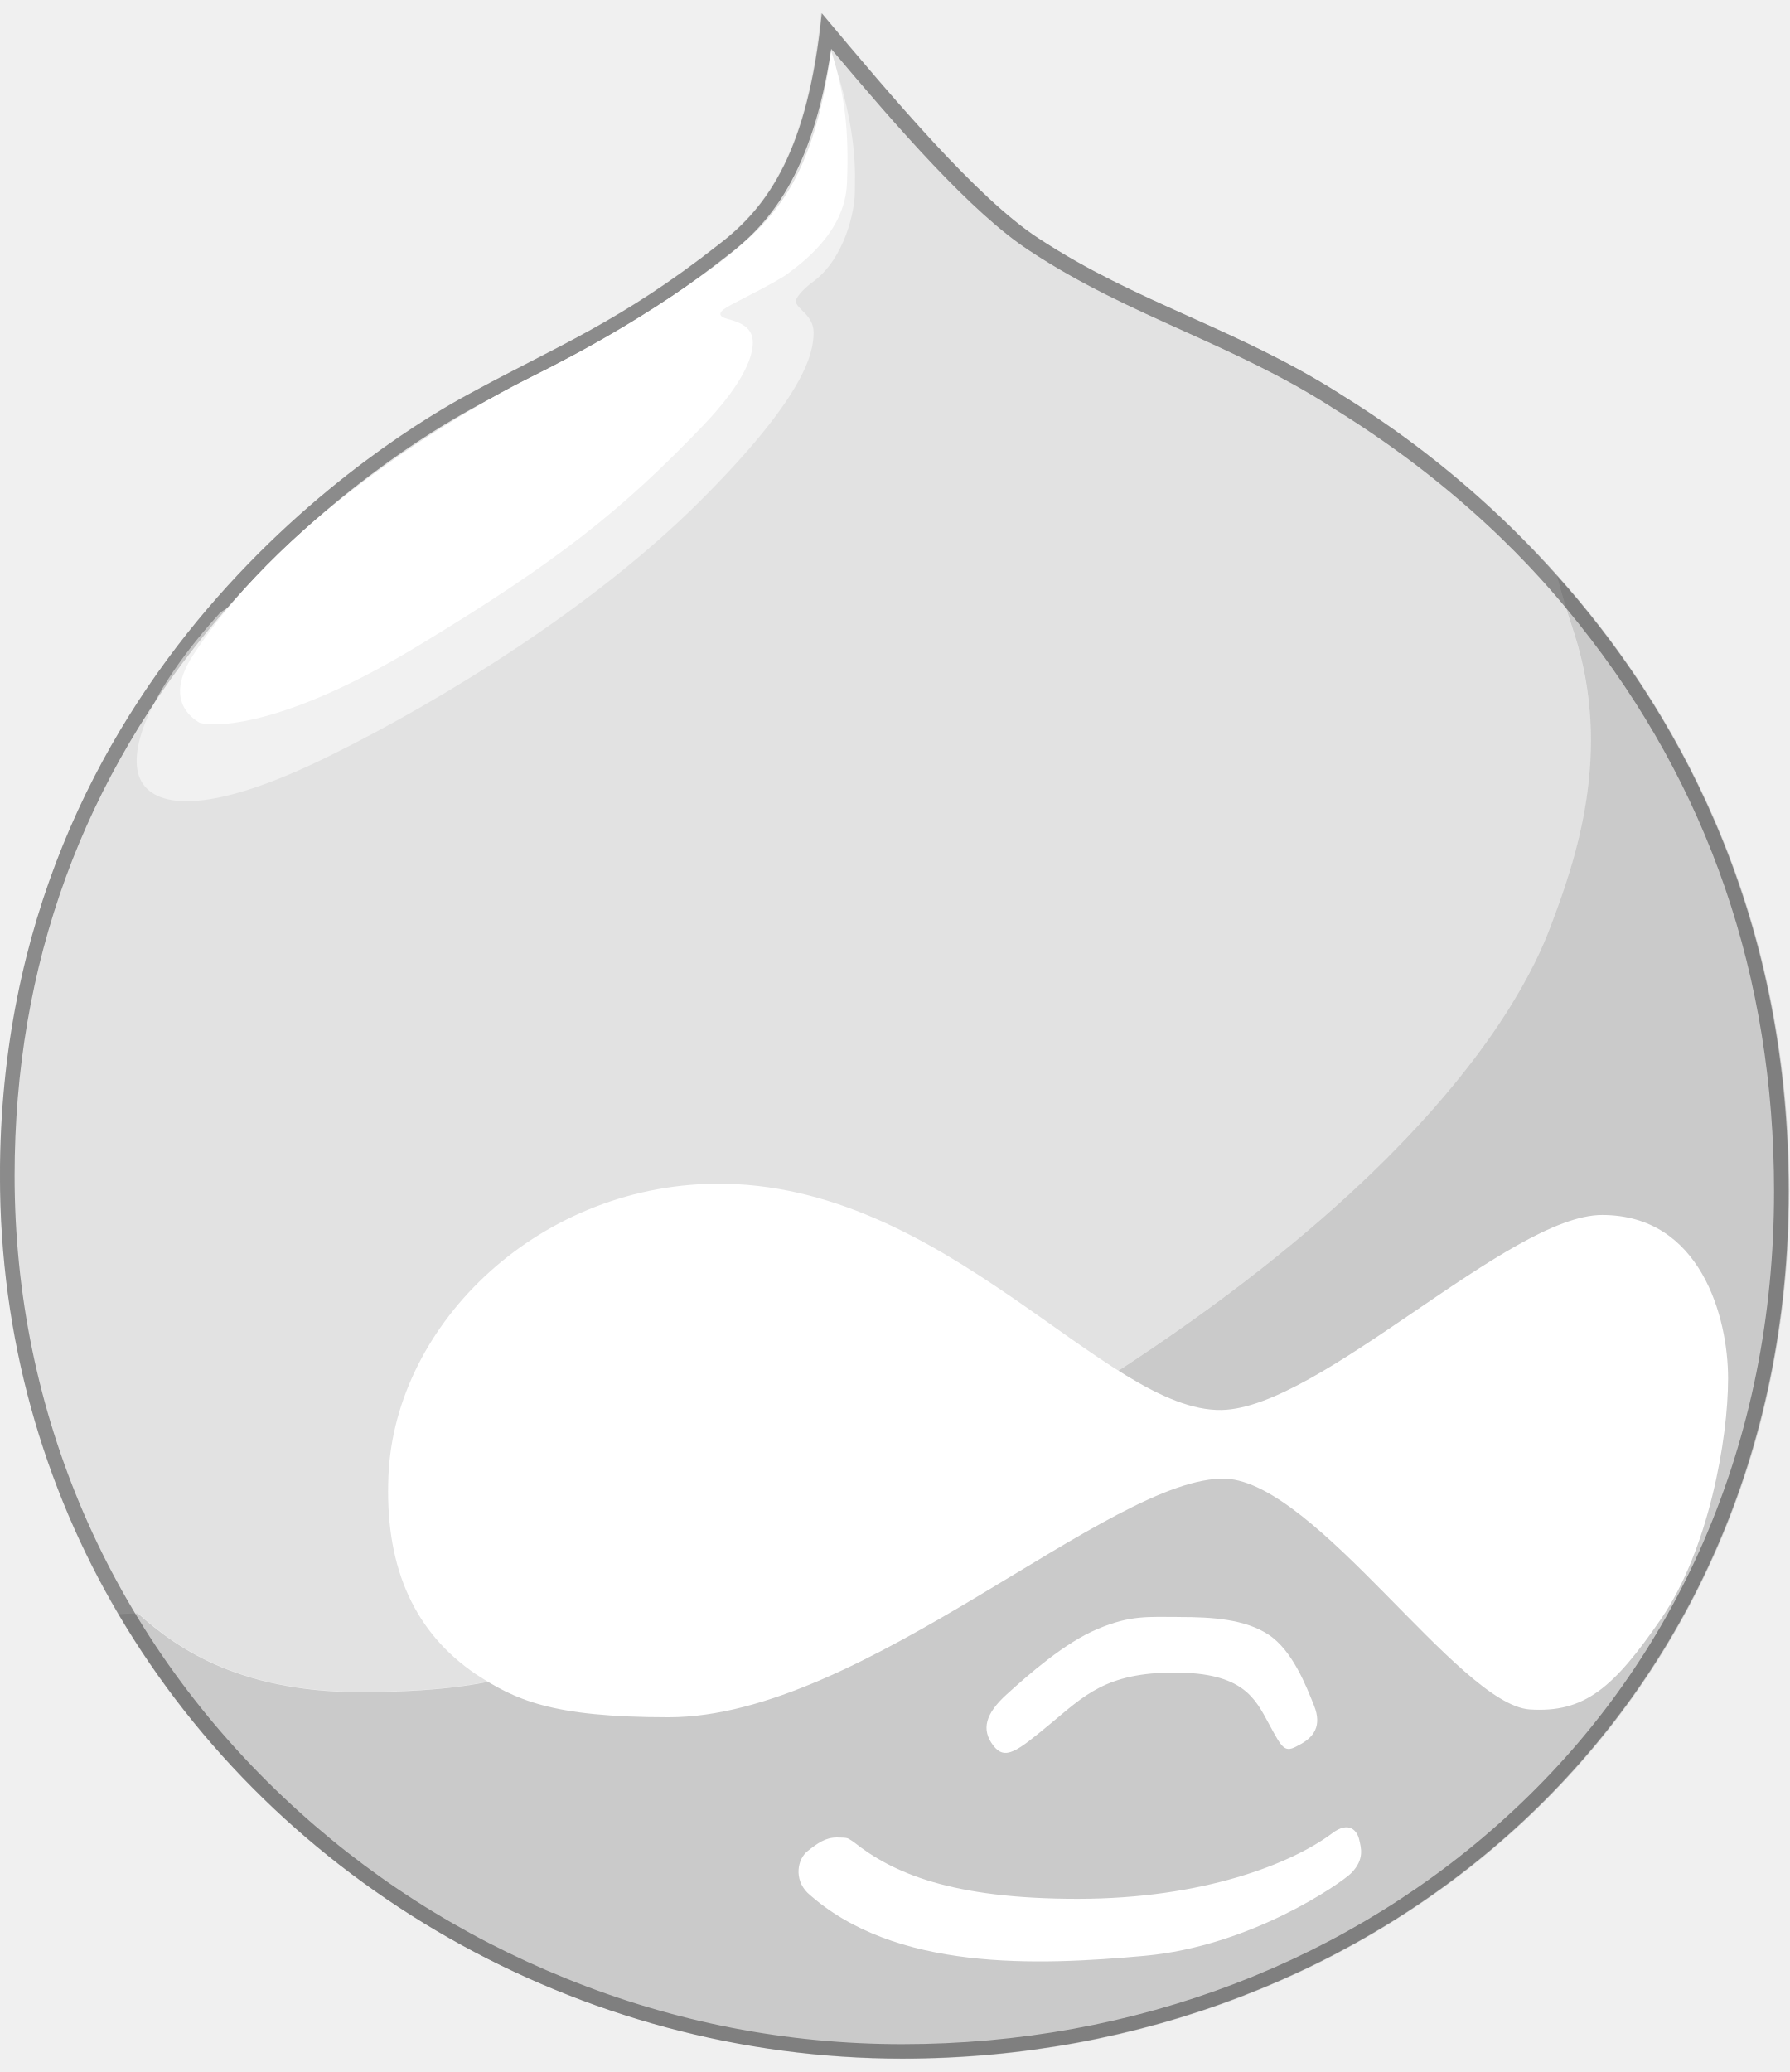
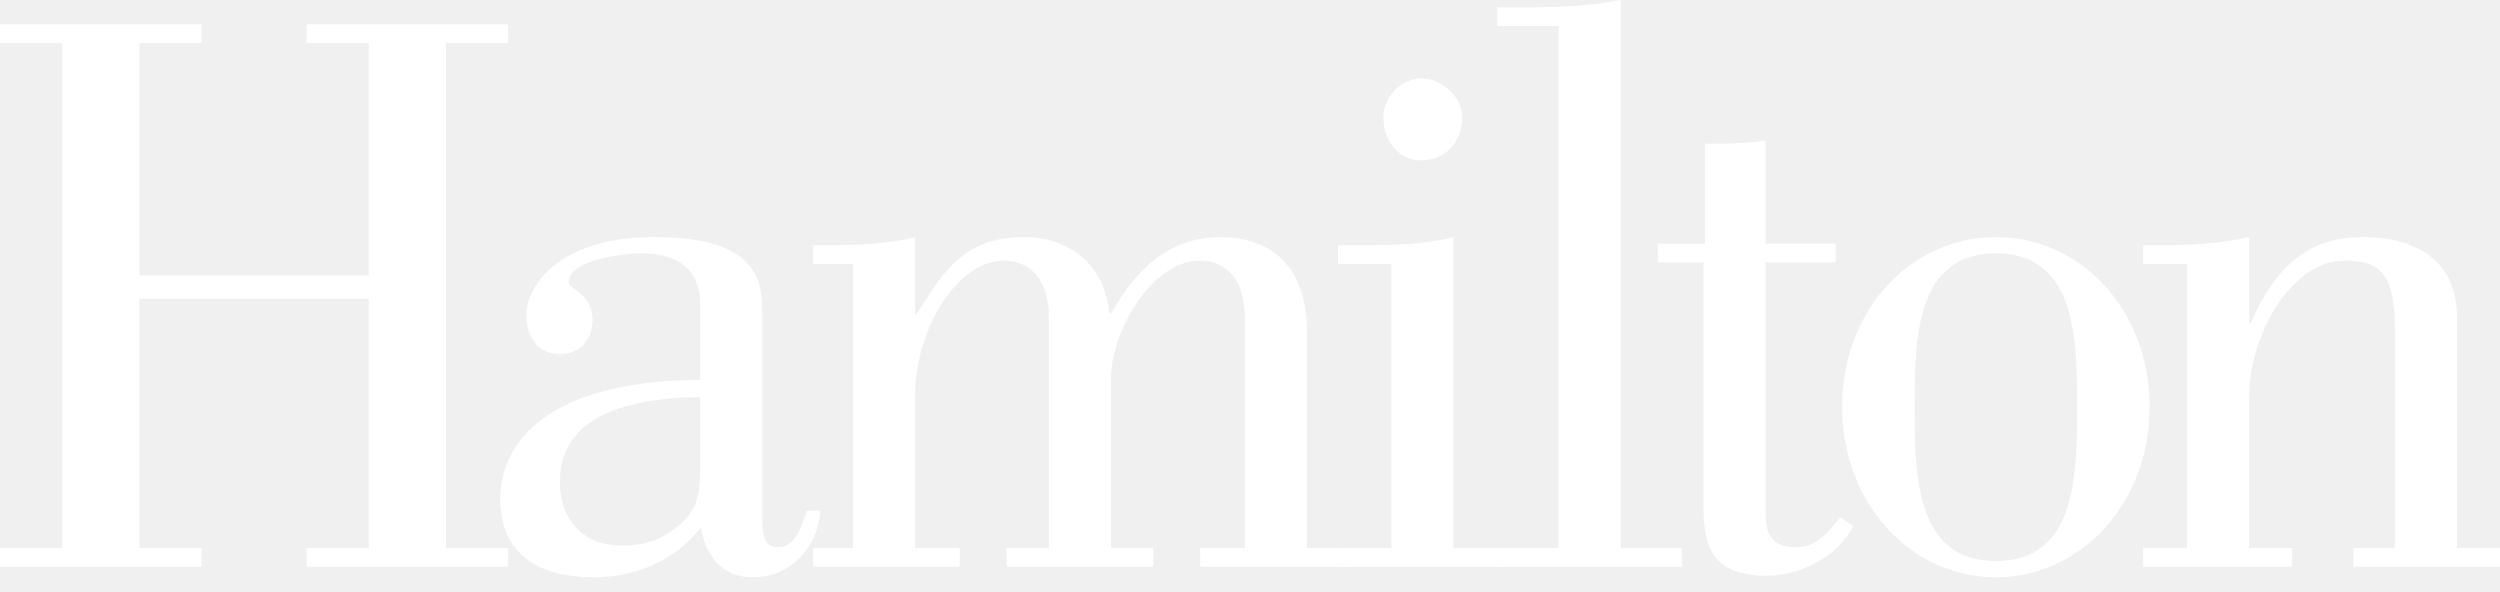
- <svg xmlns="http://www.w3.org/2000/svg" width="57" height="66" viewBox="471.5 467 57 66" enable-background="new 471.5 467 57 66">
-   <path opacity=".2" fill="#303030" d="M528.5 504.965c0 16.634-13.123 27.615-28.24 27.615-10.29 0-19.894-5.523-24.978-14.167l.605-.027c1.313 1.192 3.39 2.58 7.404 2.515 4.77-.064 5.645-.875 9.855-2.756 22.716-10.17 26.925-19.457 27.736-21.59s2.013-5.587.756-9.415c-.242-.737-.42-1.333-.54-1.808-3.018-3.372-6.017-5.225-6.92-5.784-.14-.093-.29-.177-.43-.26l.44.26c2.01 1.247 14.314 8.782 14.314 25.417z" />
-   <path fill="#fff" d="M509.09 518.507c1.006 0 2.077.065 2.83.568.756.503 1.193 1.63 1.445 2.263.25.634 0 1.006-.503 1.258-.438.25-.503.12-.94-.69-.44-.81-.82-1.63-3.01-1.63s-2.887.755-3.948 1.63c-1.062.876-1.443 1.193-1.825.69s-.253-1.006.437-1.63 1.825-1.63 2.888-2.077c1.06-.45 1.62-.383 2.625-.383zm-10.413 7.152c1.257 1.005 3.14 1.825 7.153 1.825 4.015 0 6.836-1.137 8.094-2.077.568-.438.82-.065.875.187.056.25.186.624-.252 1.07-.316.317-3.194 2.33-6.594 2.636-3.4.31-7.964.504-10.73-2.01-.438-.44-.316-1.07 0-1.323.317-.25.568-.438.94-.438.374.008.317.008.513.13z" />
-   <path opacity=".2" fill="#aaa" d="M520.89 496.545c-.81 2.133-5.02 11.42-27.735 21.59-4.21 1.88-5.085 2.69-9.854 2.756-4.013.066-6.09-1.32-7.403-2.514l-.605.028h-.01c-2.393-4.042-3.78-8.783-3.78-13.952 0-7.852 2.97-13.654 6.287-17.687.11-.13.213-.26.325-.382 2.683-3.148 5.55-5.17 7.218-6.203.038-.028.075-.047.112-.065.42-.25.754-.447.987-.568 2.757-1.51 4.77-2.263 7.963-4.77.12-.092.242-.186.354-.288l.008-.01c.875-.754 1.64-1.76 2.18-3.4v-.008c.325-.97.567-2.16.716-3.65l.02.018c2.253 2.69 4.954 5.886 6.89 7.144.69.447 1.38.848 2.068 1.202l.3.15c2.243 1.126 4.507 1.945 6.807 3.333l.428.26c.903.56 3.902 2.412 6.92 5.784.12.475.298 1.07.54 1.807 1.274 3.837.073 7.292-.737 9.425z" />
-   <path opacity=".5" fill="#333" d="M514.176 479.538c-3.26-2.077-6.464-2.887-9.603-4.955-1.938-1.267-4.64-4.47-6.893-7.162-.438 4.332-1.686 6.148-3.26 7.35-3.195 2.515-5.207 3.26-7.963 4.77-2.338 1.256-14.958 8.726-14.958 24.913 0 5.17 1.387 9.91 3.77 13.96 5.077 8.635 14.68 14.158 24.97 14.158 15.126 0 28.24-10.98 28.24-27.614 0-9.127-3.707-15.526-7.386-19.633-3.016-3.382-6.015-5.217-6.918-5.785zm7.627 7.34c4.117 5.15 6.213 11.23 6.213 18.077 0 3.968-.755 7.712-2.245 11.148-1.414 3.25-3.444 6.13-6.053 8.56-5.15 4.806-12.062 7.45-19.475 7.45-3.67 0-7.265-.698-10.692-2.086-3.372-1.36-6.398-3.297-9.016-5.774-5.532-5.225-8.57-12.257-8.57-19.8 0-6.716 2.18-12.695 6.483-17.753 3.288-3.865 6.836-6.007 8.196-6.743.67-.363 1.285-.69 1.89-.997 1.892-.97 3.68-1.89 6.14-3.818 1.312-.997 2.71-2.58 3.305-6.585 2.077 2.468 4.48 5.234 6.314 6.426 1.63 1.08 3.307 1.835 4.918 2.562 1.527.69 3.11 1.406 4.676 2.403l.056.037c4.62 2.84 7.06 5.896 7.86 6.892z" />
-   <path opacity=".5" fill="#fff" d="M497.98 468.678c.874 2.58.753 3.893.753 4.452 0 .56-.307 2.077-1.313 2.832-.438.317-.568.568-.568.624 0 .25.568.438.568 1.006 0 .69-.317 2.077-3.642 5.393-3.325 3.316-8.103 6.278-11.8 8.103-3.698 1.826-5.468 1.686-5.97.81s.185-2.83 2.514-5.392l9.667-6.278 9.164-6.398.503-2.44" />
-   <path fill="#fff" d="M497.98 468.613c-.57 4.145-1.826 5.393-3.512 6.715-2.83 2.133-5.588 3.446-6.212 3.763-1.63.82-7.535 4.08-10.608 8.784-.94 1.444 0 2.012.186 2.133.187.12 2.33.372 6.9-2.385 4.574-2.757 6.595-4.387 9.175-7.078 1.377-1.444 1.573-2.263 1.573-2.636 0-.438-.316-.624-.82-.754-.25-.065-.316-.187 0-.373.317-.186 1.622-.82 1.938-1.07.318-.25 1.827-1.257 1.882-2.887.065-1.63-.056-2.766-.503-4.21zm-14.112 45.628c.065-4.898 4.648-9.472 10.422-9.536 7.348-.065 12.424 7.283 16.13 7.208 3.14-.064 9.166-6.212 12.118-6.212 3.14 0 4.014 3.26 4.014 5.206 0 1.938-.623 5.458-2.133 7.656-1.51 2.198-2.44 3.008-4.2 2.888-2.264-.187-6.78-7.21-9.67-7.35-3.64-.12-11.547 7.6-17.75 7.6-3.763 0-4.9-.567-6.147-1.378-1.92-1.312-2.85-3.315-2.785-6.08z" />
+ <svg xmlns="http://www.w3.org/2000/svg" width="169" height="40" viewBox="0 0 169 40" style="color: white;">
+   <path fill="currentColor" d="M24.928 18.607V2.908h-4.2V1.647H34.35v1.261h-4.2V37.05h4.2v1.262H20.728V37.05h4.2V20.2H9.422v16.85h4.2v1.262H0V37.05h4.2V2.91H0V1.646h13.621v1.261H9.422v15.699h15.506z" />
+   <path fill="currentColor" d="M54.539 34.524c-.269.933-.808 2.47-1.885 2.47-1.13 0-1.13-.878-1.13-2.525V21.406c0-2.195 0-5.379-7.322-5.379-6.407 0-8.615 3.293-8.615 5.27 0 1.536.808 2.634 2.262 2.634 1.345 0 2.207-.934 2.207-2.306 0-1.811-1.615-2.085-1.615-2.524 0-1.592 3.822-1.976 5.007-1.976 1.884 0 3.876.768 3.876 3.348v5.214c-8.237 0-13.352 2.854-13.514 7.96 0 4.06 2.908 5.377 6.3 5.377 2.746 0 5.438-1.042 7.268-3.347.377 2.03 1.507 3.347 3.5 3.347 2.476 0 4.415-1.92 4.576-4.5h-.915zm-7.215-2.58c0 2.305-.753 2.909-1.184 3.349-1.292 1.152-2.423 1.591-4.146 1.591-2.477 0-4.145-1.646-4.145-4.336 0-5.05 5.976-5.653 9.475-5.708v5.104z" />
+   <path fill="currentColor" d="M91.042 37.05v1.261h-9.907V37.05h3.015V21.461c0-2.58-1.292-3.842-3.015-3.842-3.337 0-6.03 4.885-6.03 7.903V37.05h2.854v1.262h-9.907V37.05h2.853V21.461c0-2.58-1.291-3.842-3.014-3.842-3.338 0-6.03 4.885-6.03 9.056V37.05h3.015v1.262h-9.907V37.05h2.692V17.84h-2.692v-1.263h.861c1.992 0 4.092-.055 6.03-.549v5.214h.108c1.884-3.073 3.338-5.214 7.269-5.214 3.069 0 5.437 1.866 5.76 5.16h.108c1.723-3.02 3.93-5.16 7.43-5.16 1.992 0 5.815.768 5.815 6.422v14.6h2.692z" />
+   <path fill="currentColor" d="M96.102 5.295c1.292 0 2.746 1.208 2.746 2.635 0 1.702-1.185 2.909-2.746 2.909-1.562 0-2.584-1.317-2.584-2.909 0-1.427 1.237-2.635 2.584-2.635zm-5.654 33.016V37.05h3.607V17.84h-3.607v-1.263h1.778c1.991 0 4.091-.055 6.029-.549v21.022h3.177v1.262H90.448z" />
+   <path fill="currentColor" d="M101.217 38.311V37.05h4.145V1.757h-4.145V.494h2.315c1.992 0 4.092-.11 6.03-.494v37.05h4.145v1.261h-12.49zM134.921 16.027c-5.654 0-10.392 4.83-10.392 11.471 0 6.642 4.738 11.526 10.392 11.526 5.653 0 10.391-4.884 10.391-11.526 0-6.64-4.738-11.47-10.391-11.47zm0 1.098c5.437 0 5.491 5.817 5.491 10.373 0 4.611-.054 10.428-5.491 10.428-5.438 0-5.492-5.817-5.492-10.428 0-4.556.054-10.373 5.492-10.373z" />
+   <path fill="currentColor" d="M147.841 17.838h-2.961v-1.262h1.13c1.024 0 2.047 0 3.015-.11a18.173 18.173 0 003.015-.439v5.819h.108c1.508-3.459 3.607-5.819 7.538-5.819 1.939 0 6.407.44 6.407 5.489v15.533H169v1.262h-9.906V37.05h2.8V22.23c0-4.007-1.24-4.61-3.393-4.61-3.661 0-6.461 5.104-6.461 9.22v10.21h2.908v1.262H144.88V37.05h2.961V17.84zM112.086 16.47h3.177V9.719c1.401 0 2.746 0 4.092-.22v6.97h4.739v1.264h-4.739v16.795c0 .988 0 2.47 2.046 2.47 1.4 0 2.154-.988 3.015-2.03l.862.603c-1.023 2.086-3.661 3.348-5.815 3.348-3.876 0-4.307-2.14-4.307-4.775V17.733h-3.07V16.47z" />
</svg>
